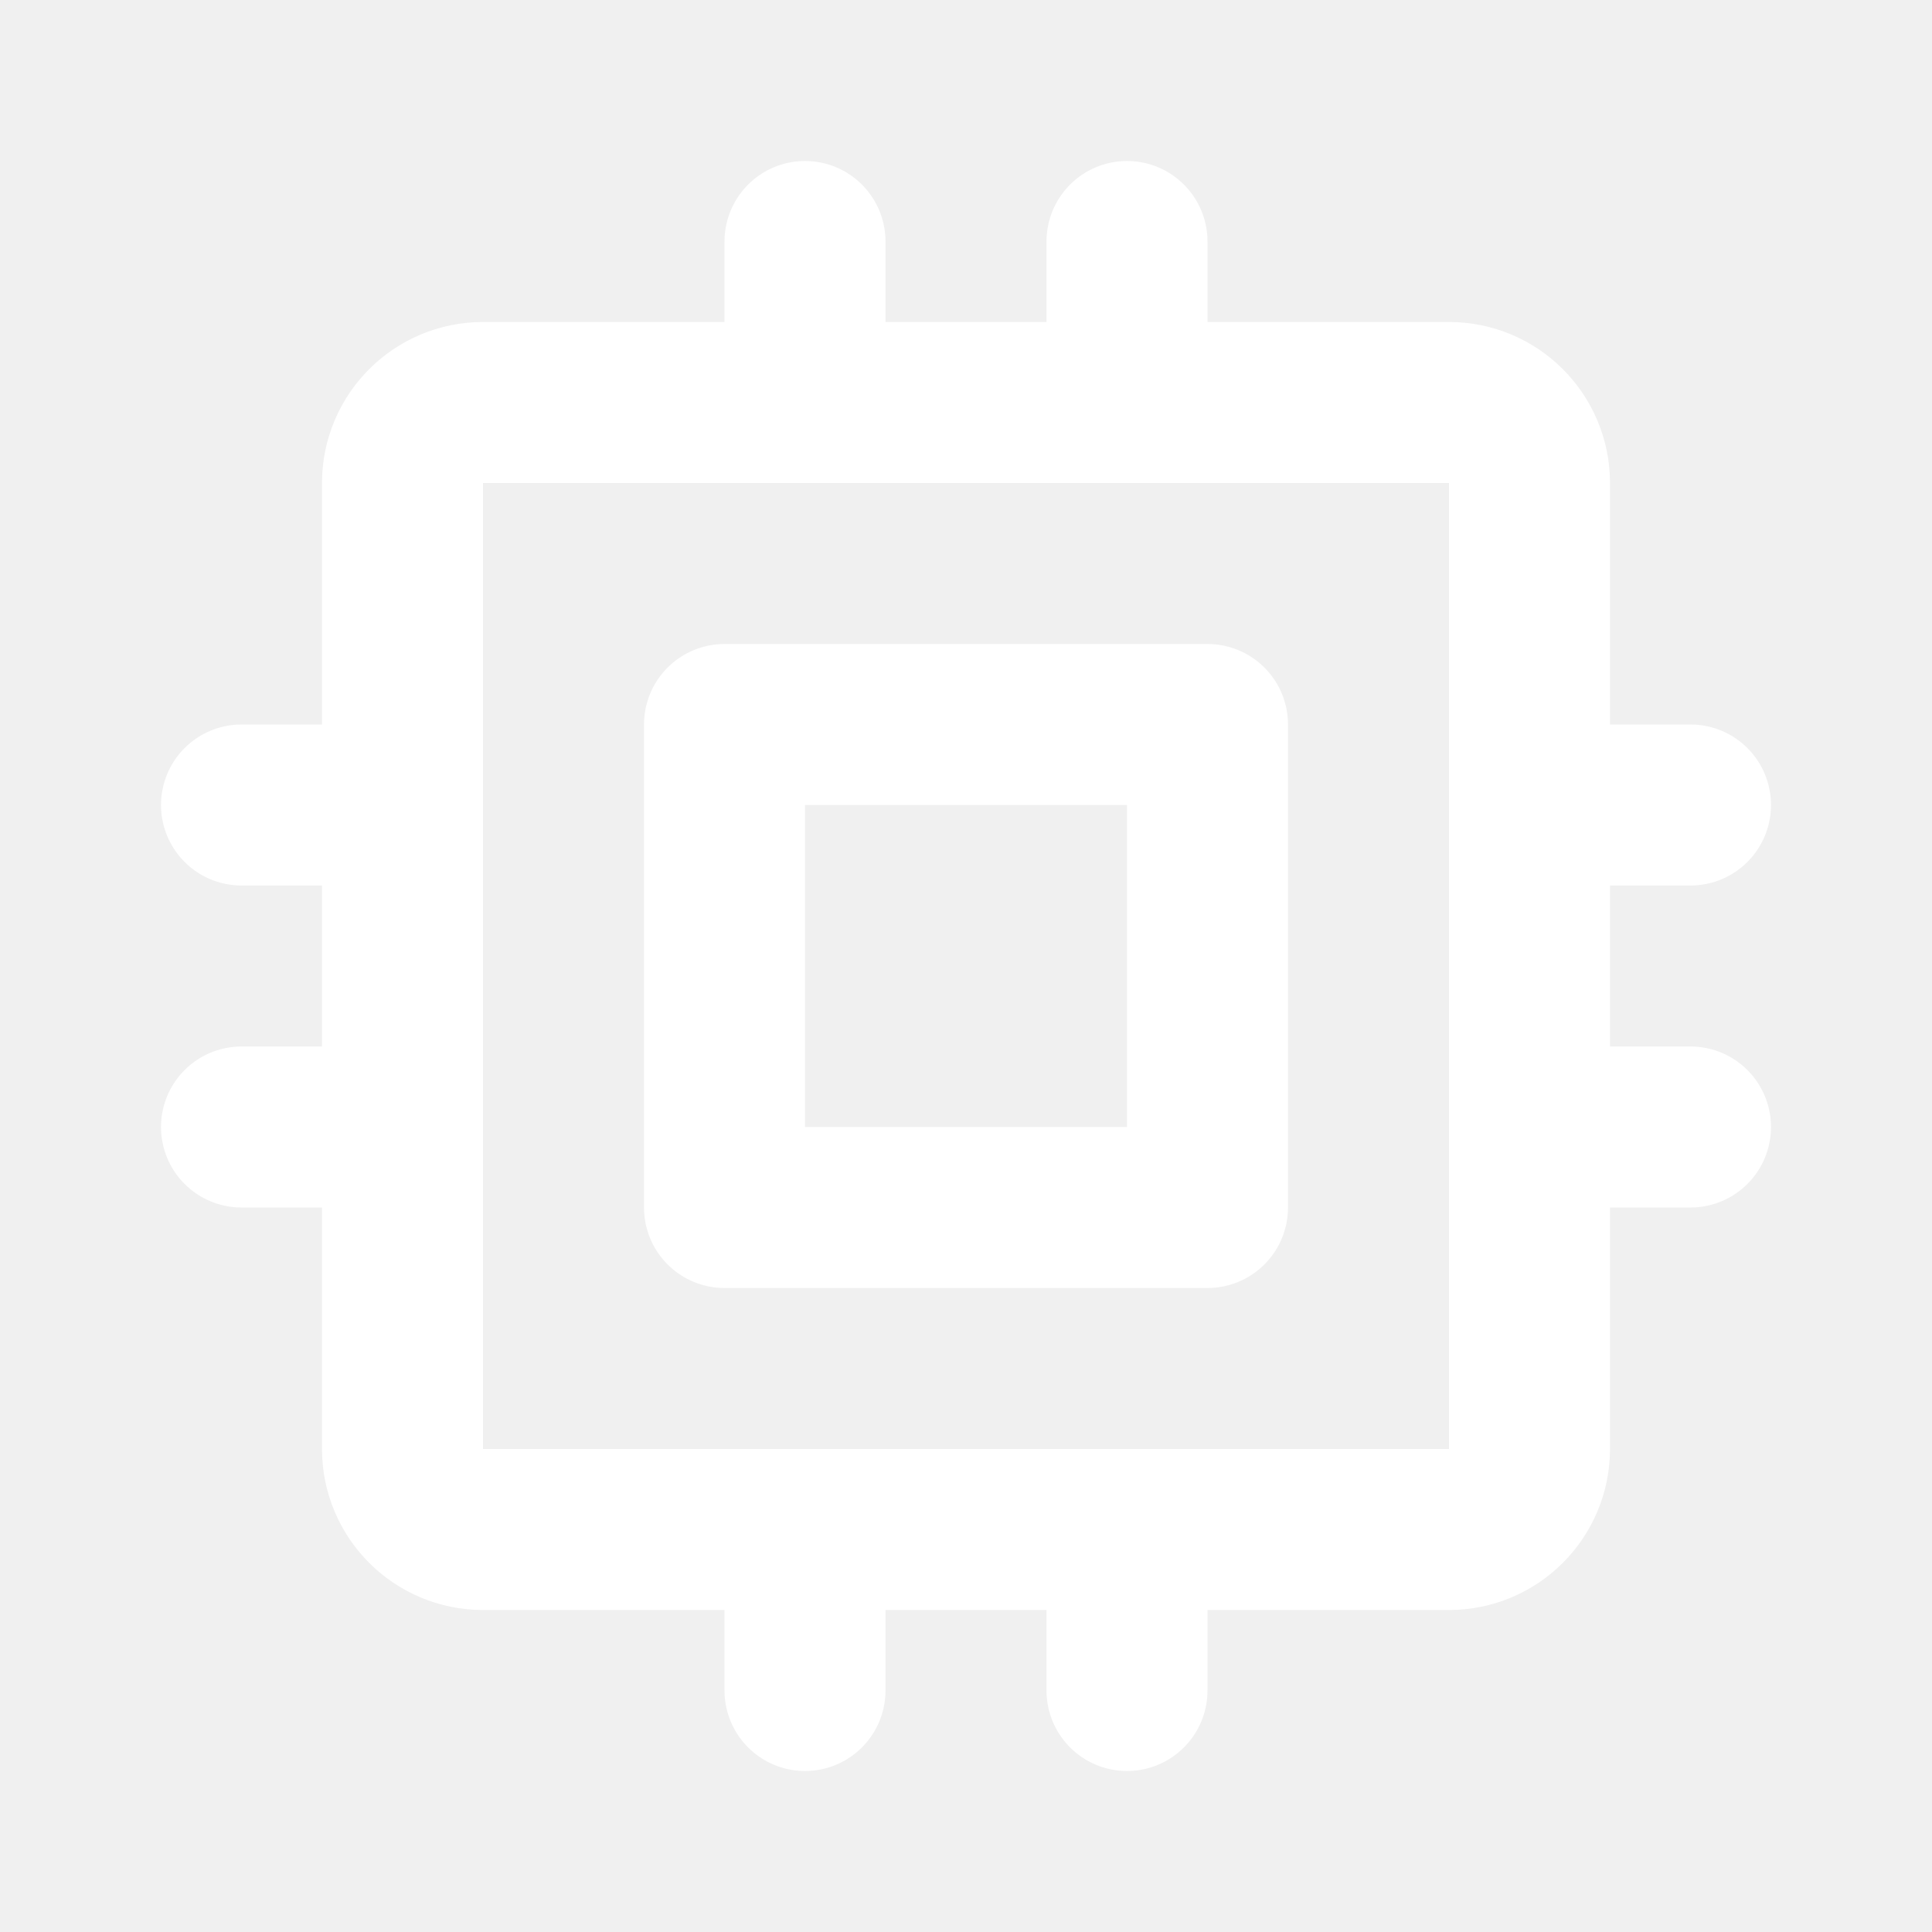
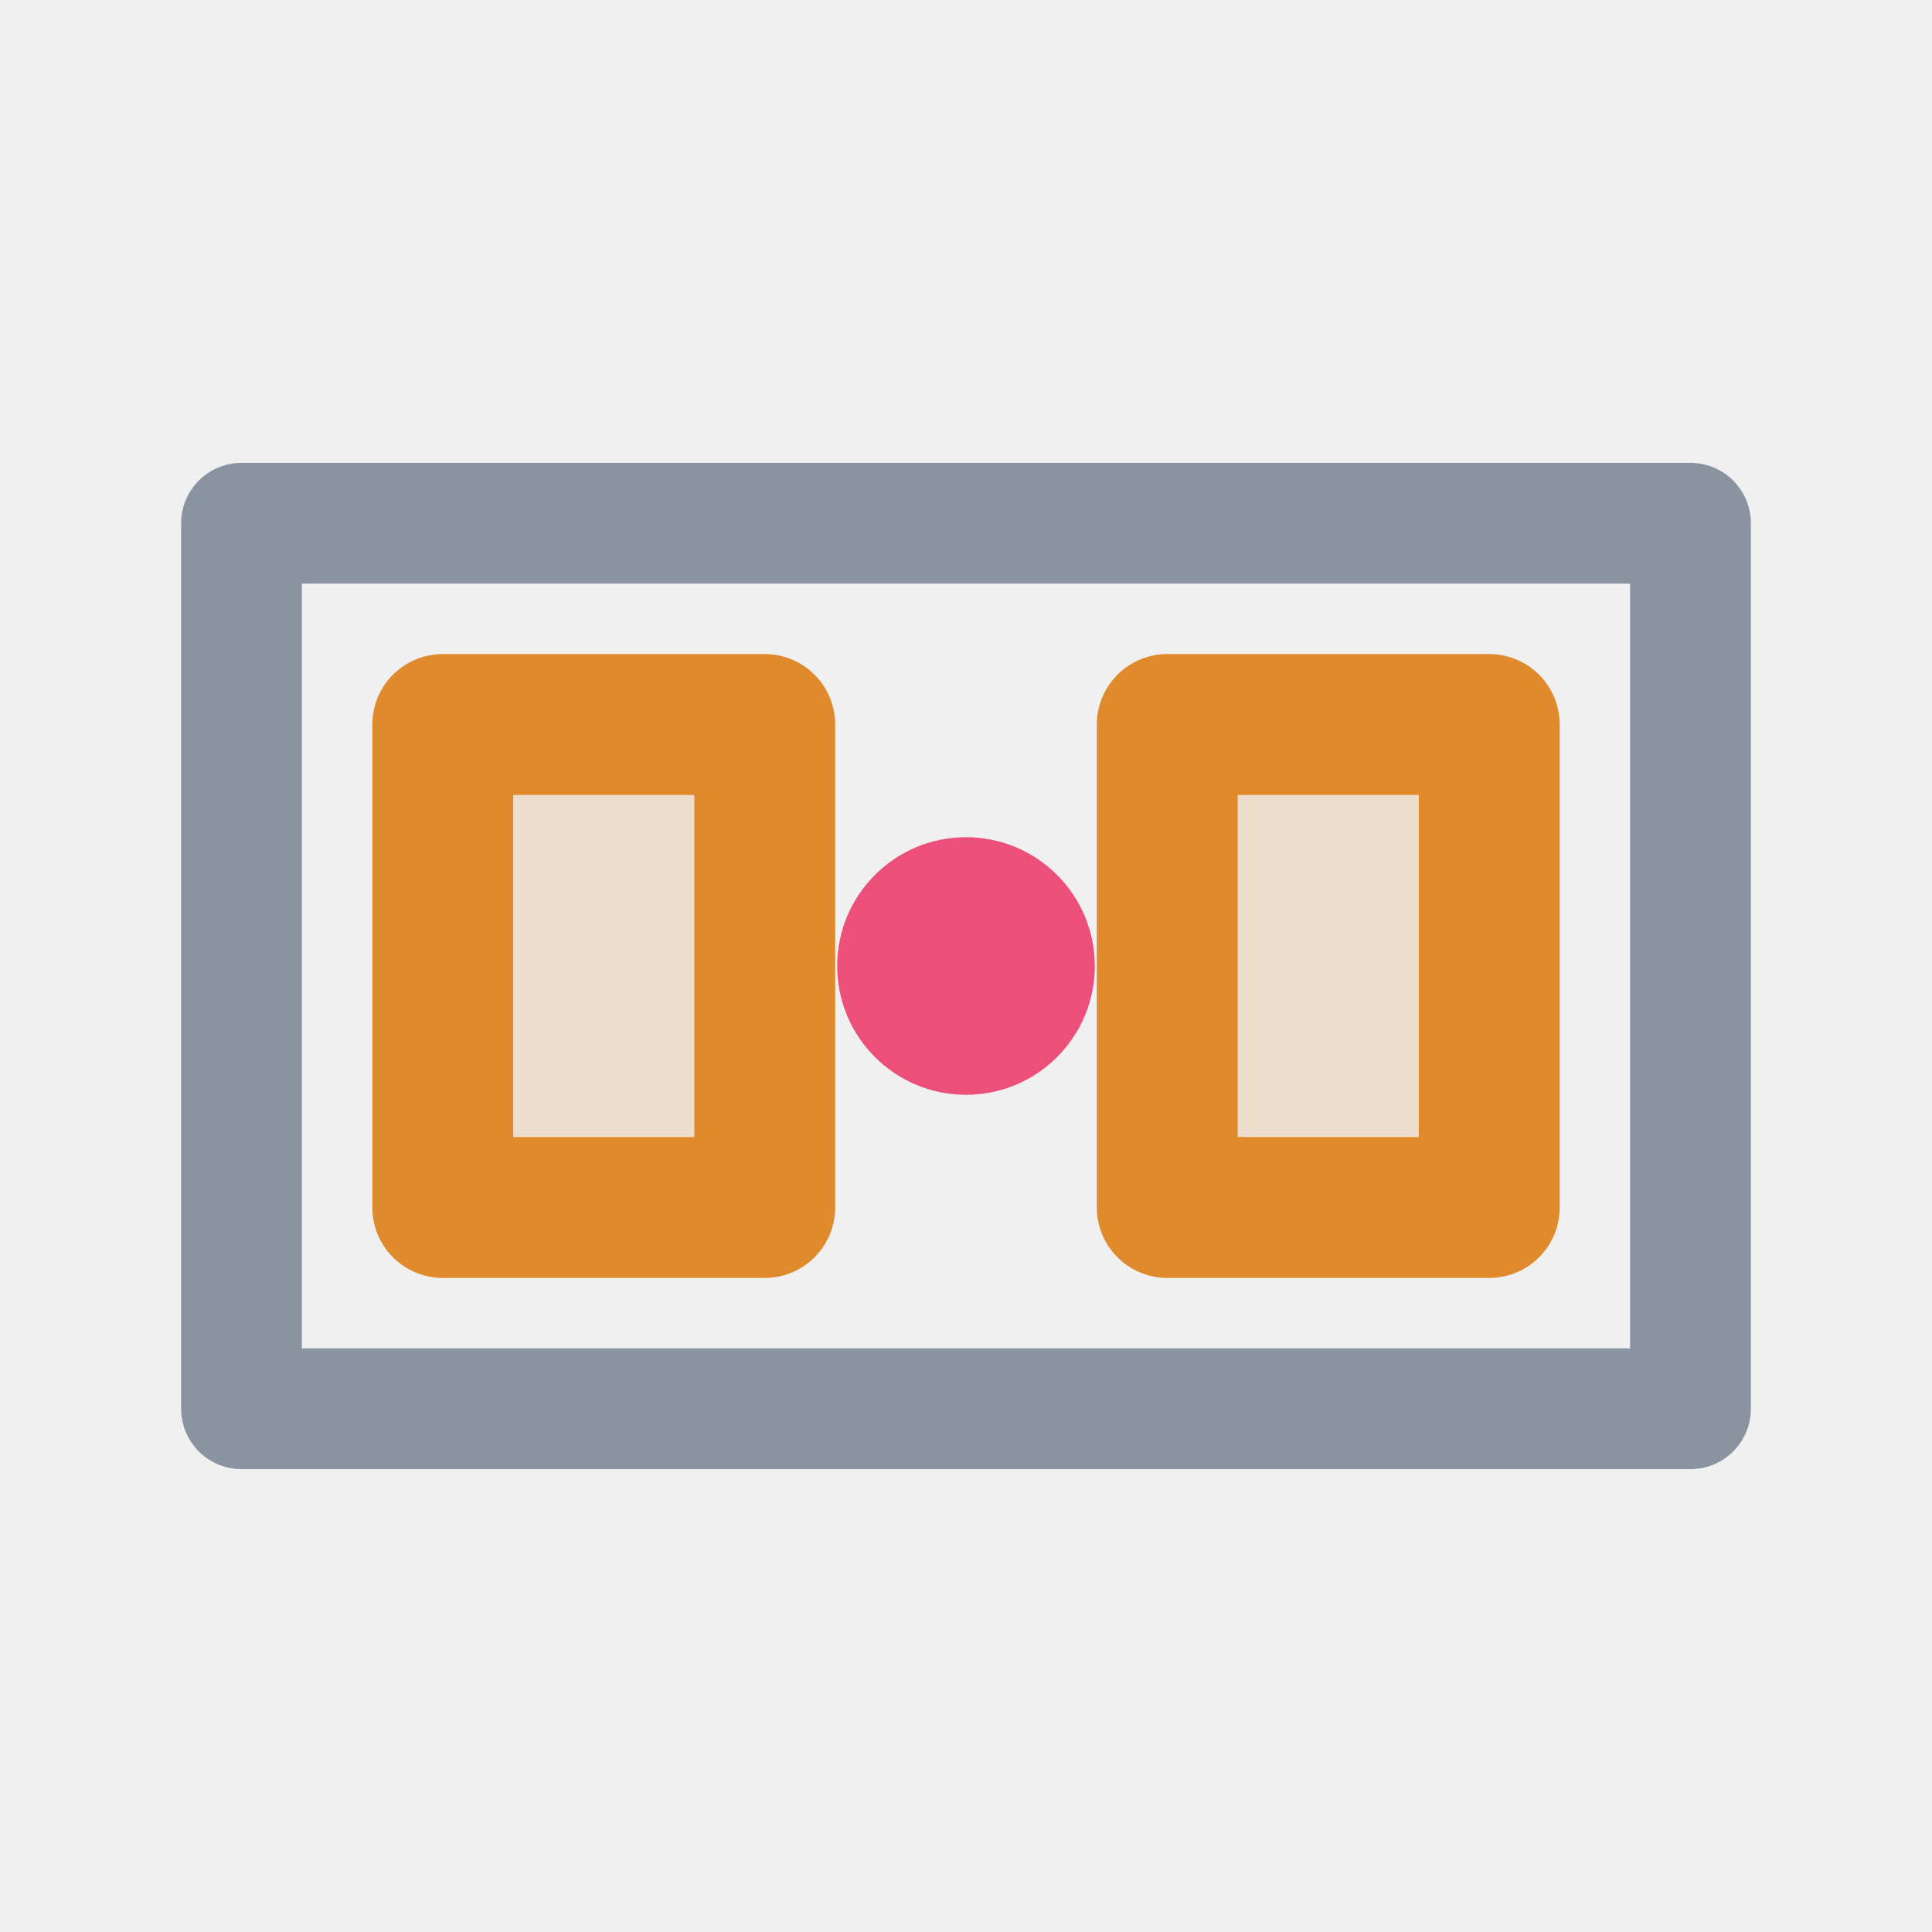
- <svg xmlns="http://www.w3.org/2000/svg" width="24" height="24" viewBox="0 0 24 24" fill="none" stroke="#fff" stroke-width="2" stroke-linecap="round" stroke-linejoin="round">
-   <path stroke="none" d="M0 0h24v24H0z" fill="none" />
-   <path d="M5 6a1 1 0 0 1 1 -1h12a1 1 0 0 1 1 1v12a1 1 0 0 1 -1 1h-12a1 1 0 0 1 -1 -1l0 -12" />
-   <path d="M9 9h6v6h-6l0 -6" />
-   <path d="M3 10h2" />
-   <path d="M3 14h2" />
-   <path d="M10 3v2" />
-   <path d="M14 3v2" />
-   <path d="M21 10h-2" />
-   <path d="M21 14h-2" />
-   <path d="M14 21v-2" />
-   <path d="M10 21v-2" />
+ <svg xmlns="http://www.w3.org/2000/svg" viewBox="0 0 24 24" fill="none" stroke-linecap="round" stroke-linejoin="round" stroke-width="1.5">
+   <path d="M3 6.5H21V17.5H3Z" stroke="#8a93a0" />
+   <path d="M5.5 9H9.5V15H5.5ZM14.5 9H18.5V15H14.5Z" stroke="#e08a2e" stroke-width="1.75" fill="#e08a2e" fill-opacity="0.18" />
+   <circle cx="12" cy="12" r="1.6" fill="#ec4f7a" stroke="none" />
</svg>
